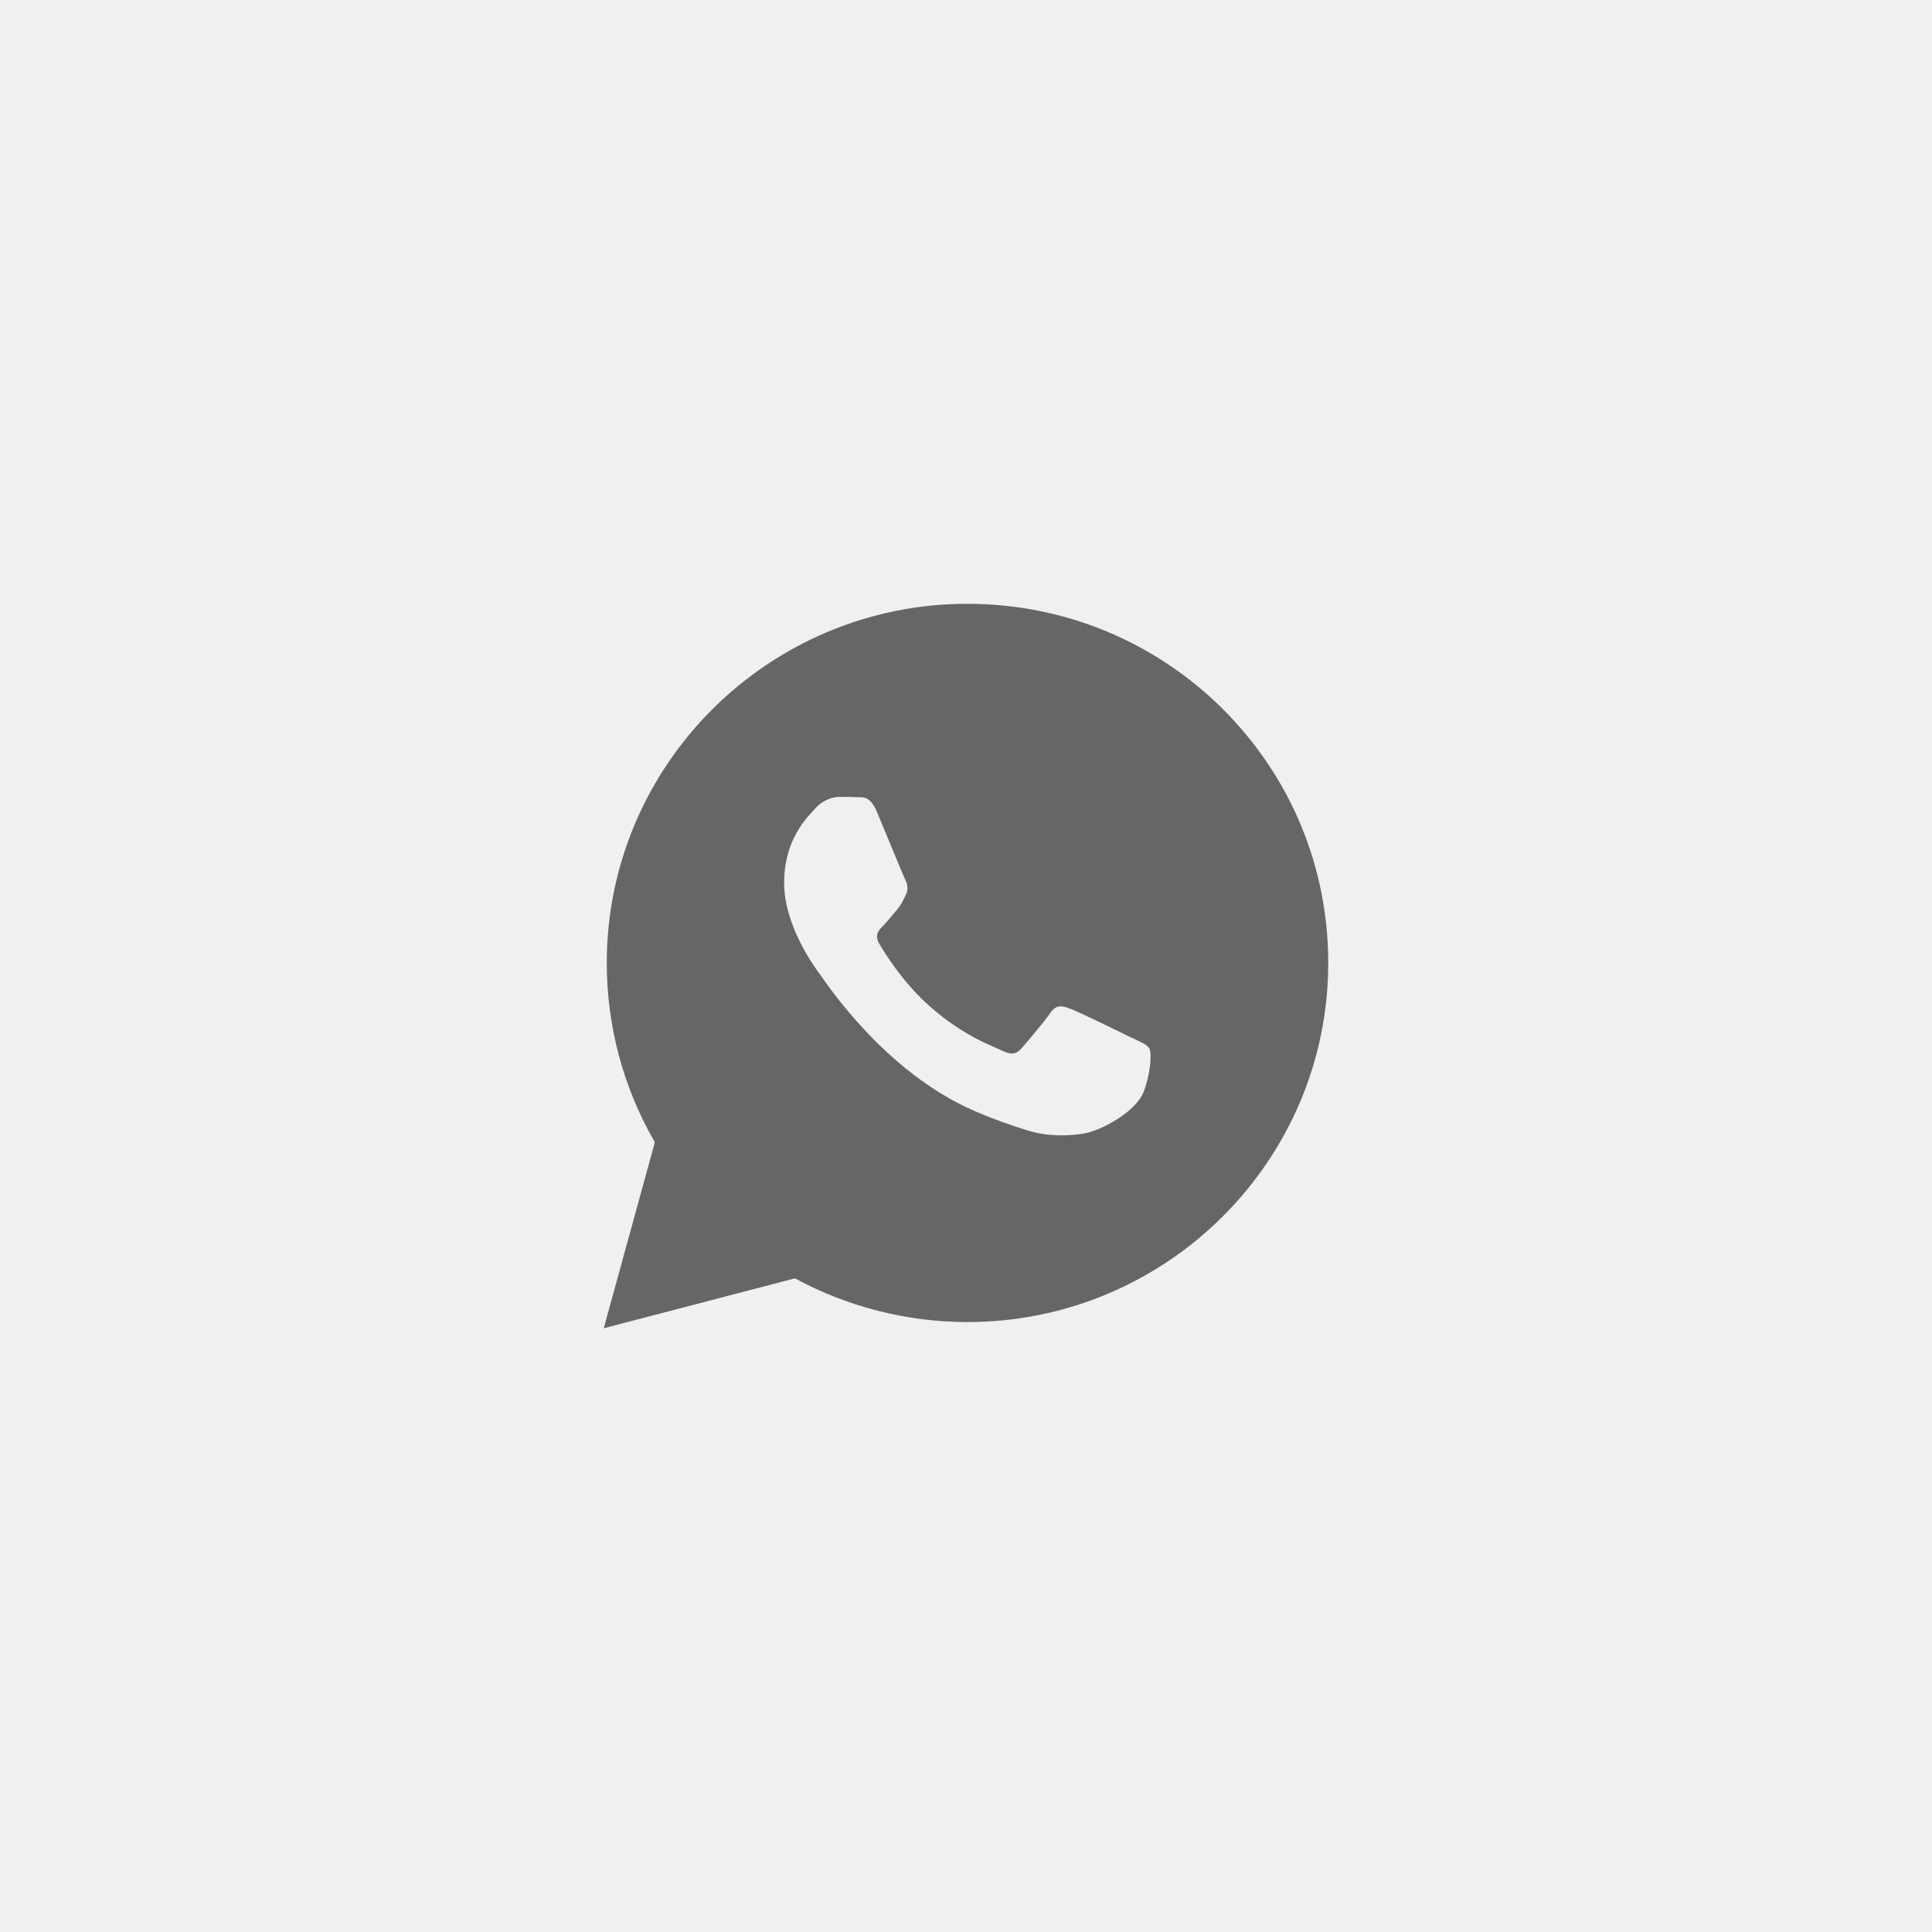
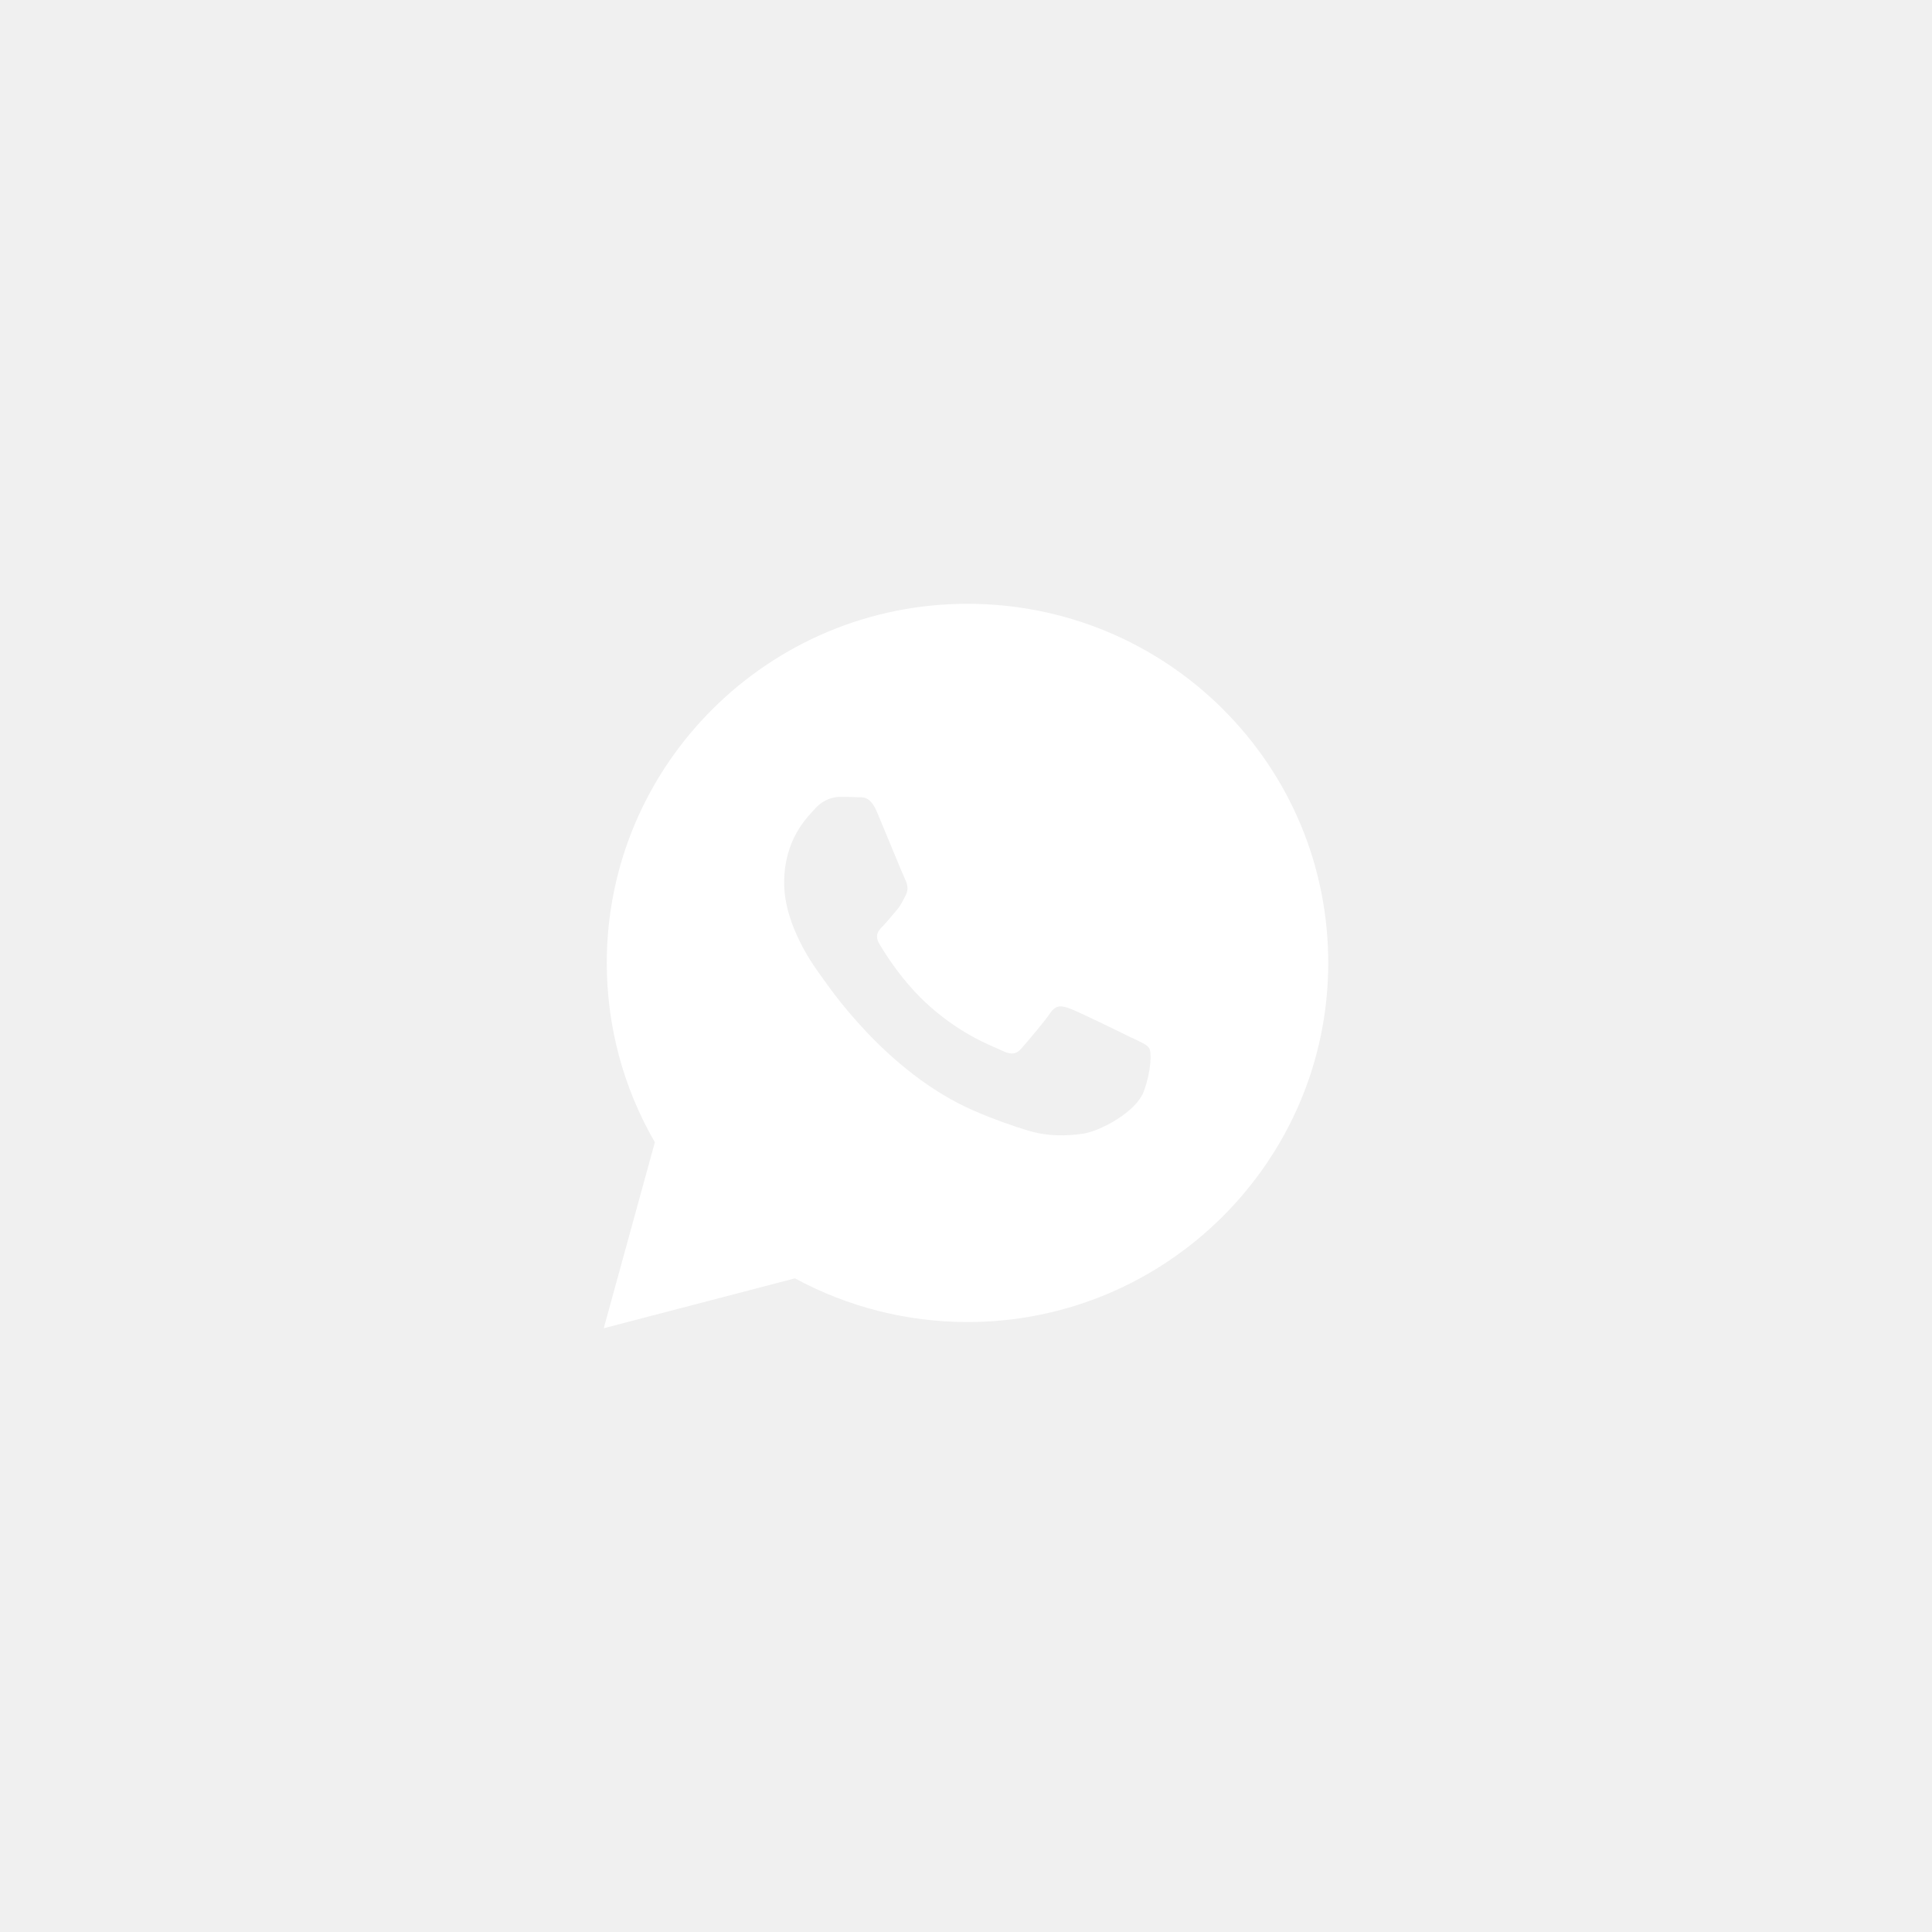
<svg xmlns="http://www.w3.org/2000/svg" width="48" height="48" viewBox="0 0 48 48">
-   <path d="M28.123 25.787c-.225-.113-1.324-.65-1.53-.725-.205-.075-.354-.113-.504.112-.15.222-.58.724-.71.872-.13.15-.26.167-.483.057-.225-.113-.948-.35-1.803-1.107-.666-.59-1.113-1.32-1.245-1.545-.132-.222-.016-.342.097-.453.1-.102.225-.262.337-.392.11-.13.147-.223.223-.37.074-.15.037-.28-.02-.393-.055-.112-.503-1.208-.69-1.653-.18-.437-.365-.377-.504-.384-.13-.007-.28-.008-.427-.008-.15 0-.394.056-.6.278-.203.225-.782.763-.782 1.86 0 1.096.802 2.156.914 2.306.112.148 1.58 2.4 3.825 3.364.535.23.95.367 1.278.47.536.17 1.024.146 1.41.09.43-.065 1.326-.54 1.512-1.06.188-.522.188-.97.132-1.062-.056-.093-.205-.15-.43-.26m2.254-8.173c-1.694-1.678-3.944-2.608-6.342-2.61-4.938 0-8.957 4-8.96 8.92 0 1.57.41 3.104 1.195 4.458L15 33l4.75-1.24c1.31.71 2.784 1.085 4.284 1.086h.004c4.94 0 8.96-4.002 8.962-8.92 0-2.383-.93-4.625-2.62-6.31" fill="#666" fill-rule="evenodd" />
+   <path d="M28.123 25.787c-.225-.113-1.324-.65-1.53-.725-.205-.075-.354-.113-.504.112-.15.222-.58.724-.71.872-.13.15-.26.167-.483.057-.225-.113-.948-.35-1.803-1.107-.666-.59-1.113-1.32-1.245-1.545-.132-.222-.016-.342.097-.453.1-.102.225-.262.337-.392.11-.13.147-.223.223-.37.074-.15.037-.28-.02-.393-.055-.112-.503-1.208-.69-1.653-.18-.437-.365-.377-.504-.384-.13-.007-.28-.008-.427-.008-.15 0-.394.056-.6.278-.203.225-.782.763-.782 1.86 0 1.096.802 2.156.914 2.306.112.148 1.58 2.4 3.825 3.364.535.23.95.367 1.278.47.536.17 1.024.146 1.41.09.43-.065 1.326-.54 1.512-1.06.188-.522.188-.97.132-1.062-.056-.093-.205-.15-.43-.26m2.254-8.173c-1.694-1.678-3.944-2.608-6.342-2.61-4.938 0-8.957 4-8.96 8.92 0 1.57.41 3.104 1.195 4.458L15 33l4.75-1.24c1.31.71 2.784 1.085 4.284 1.086h.004c4.94 0 8.96-4.002 8.962-8.92 0-2.383-.93-4.625-2.62-6.31" fill="#fff" fill-rule="evenodd" />
</svg>
